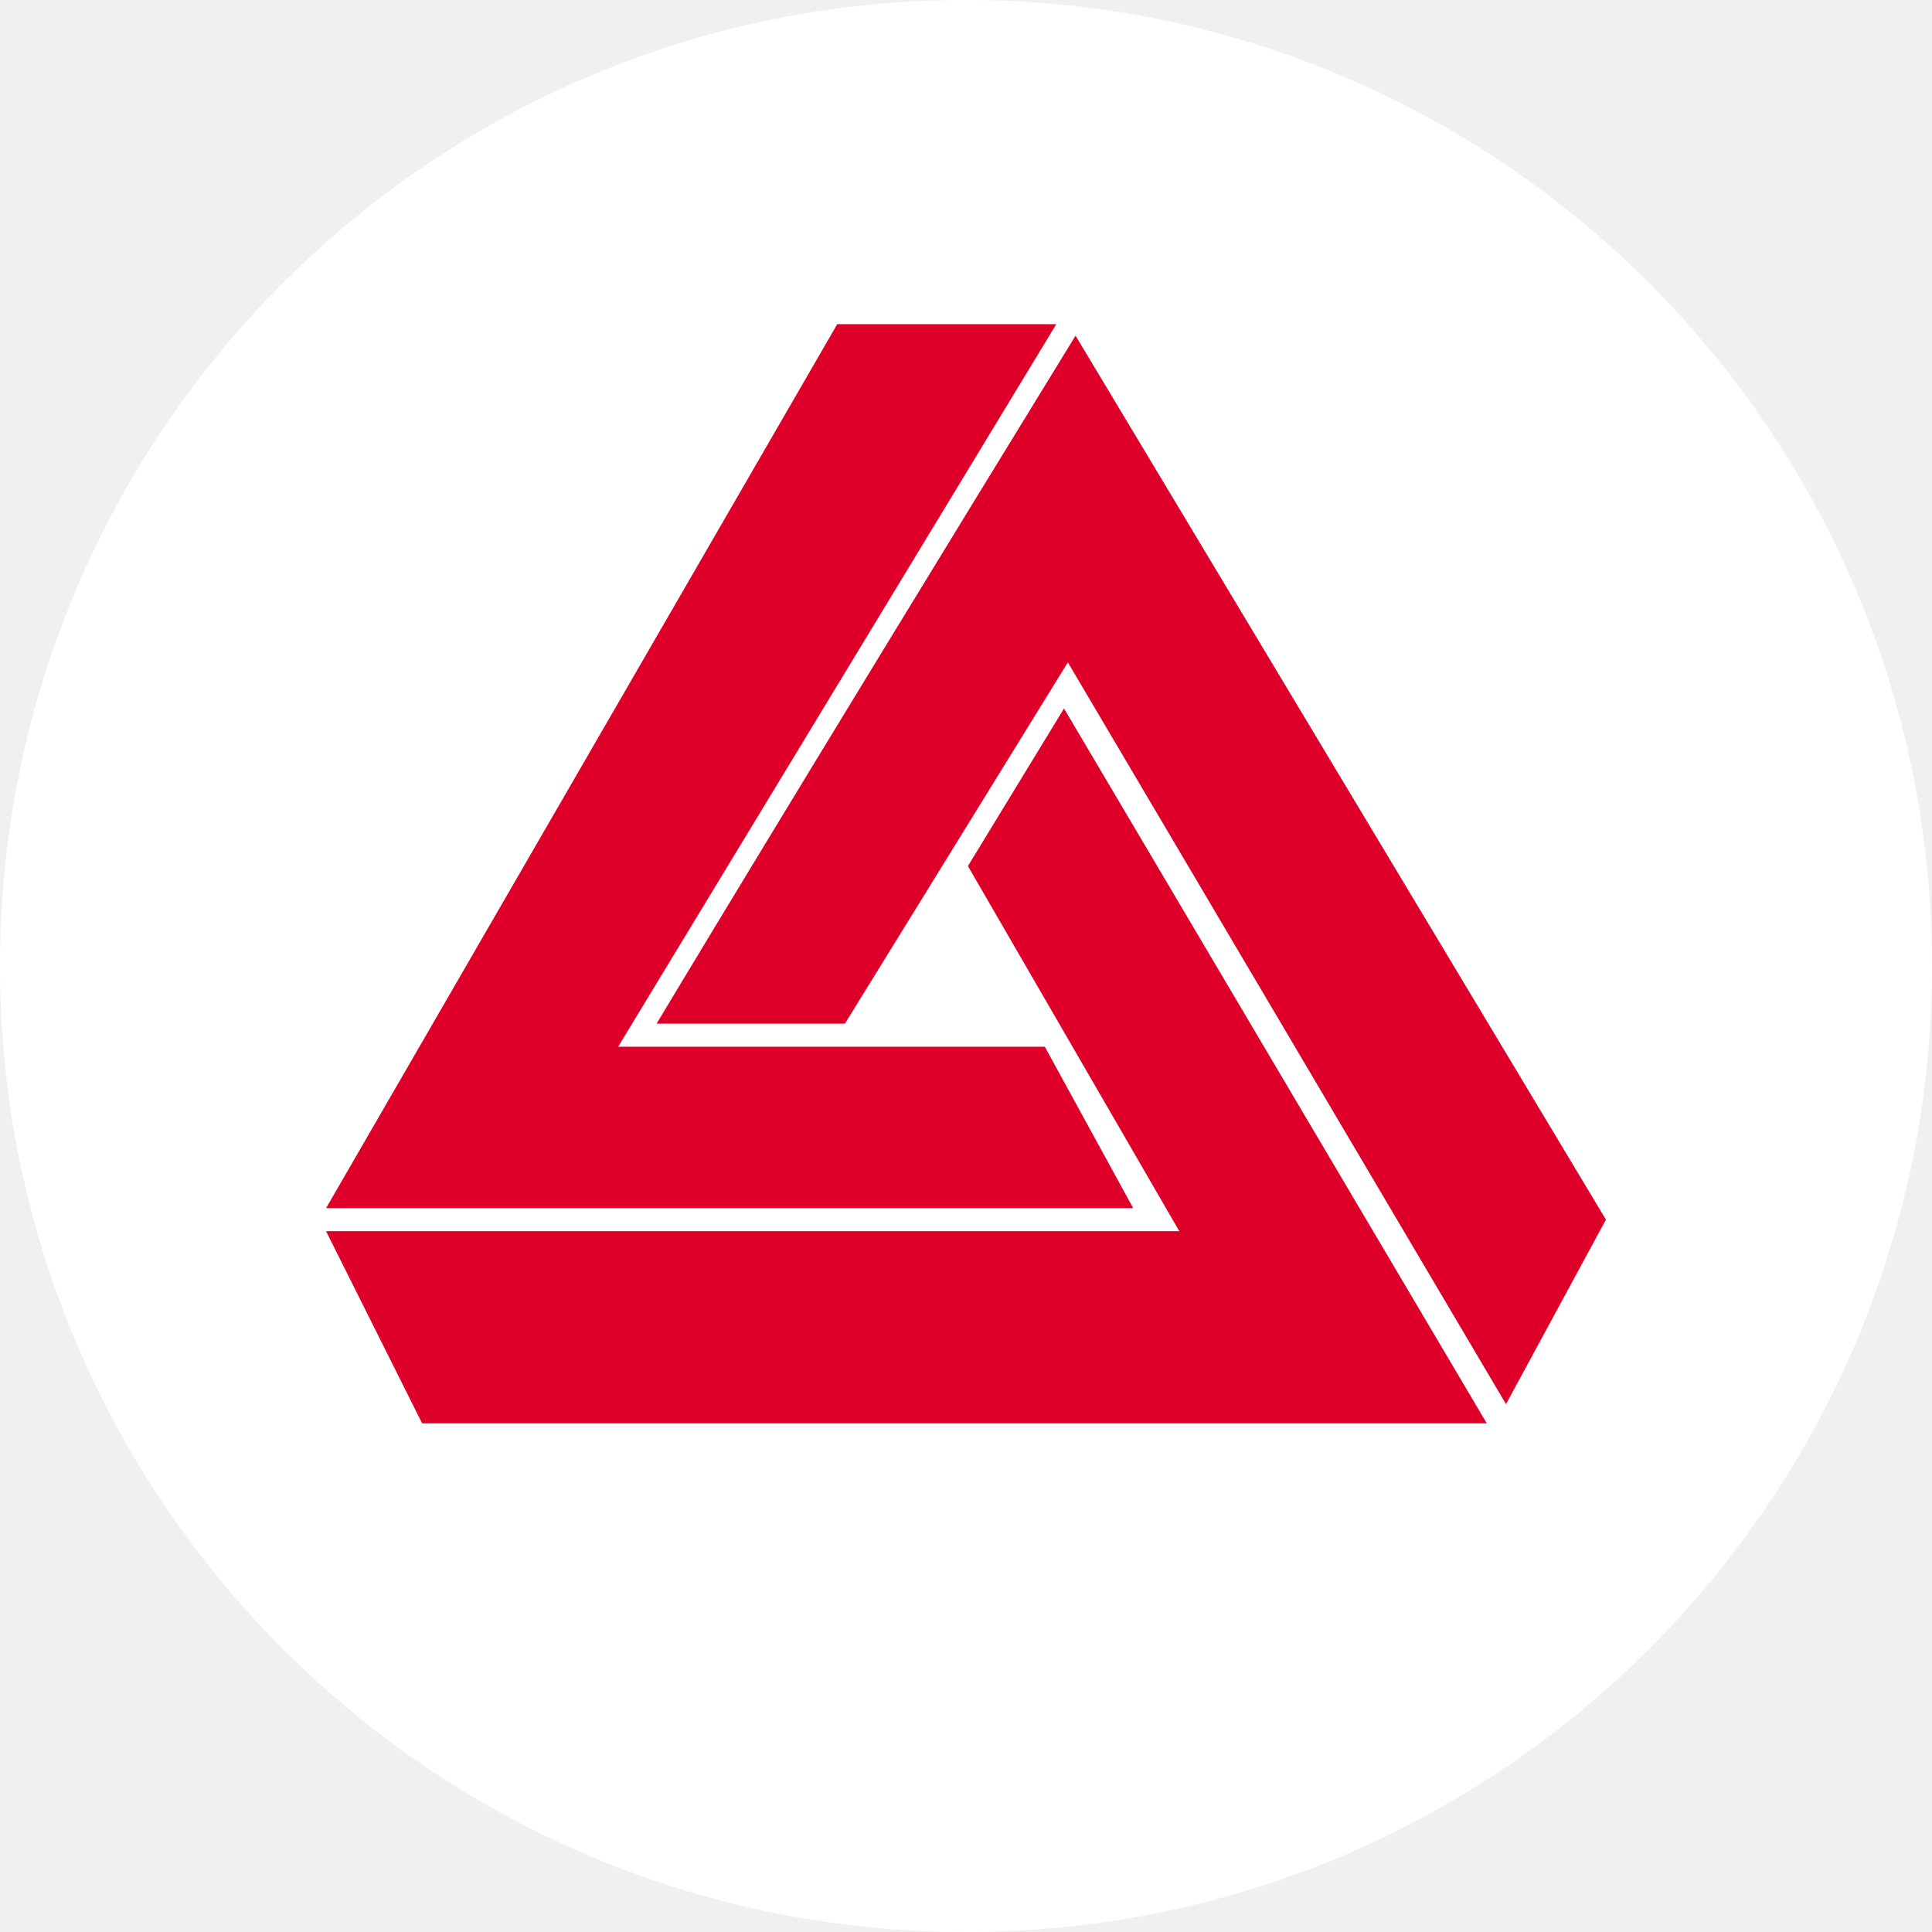
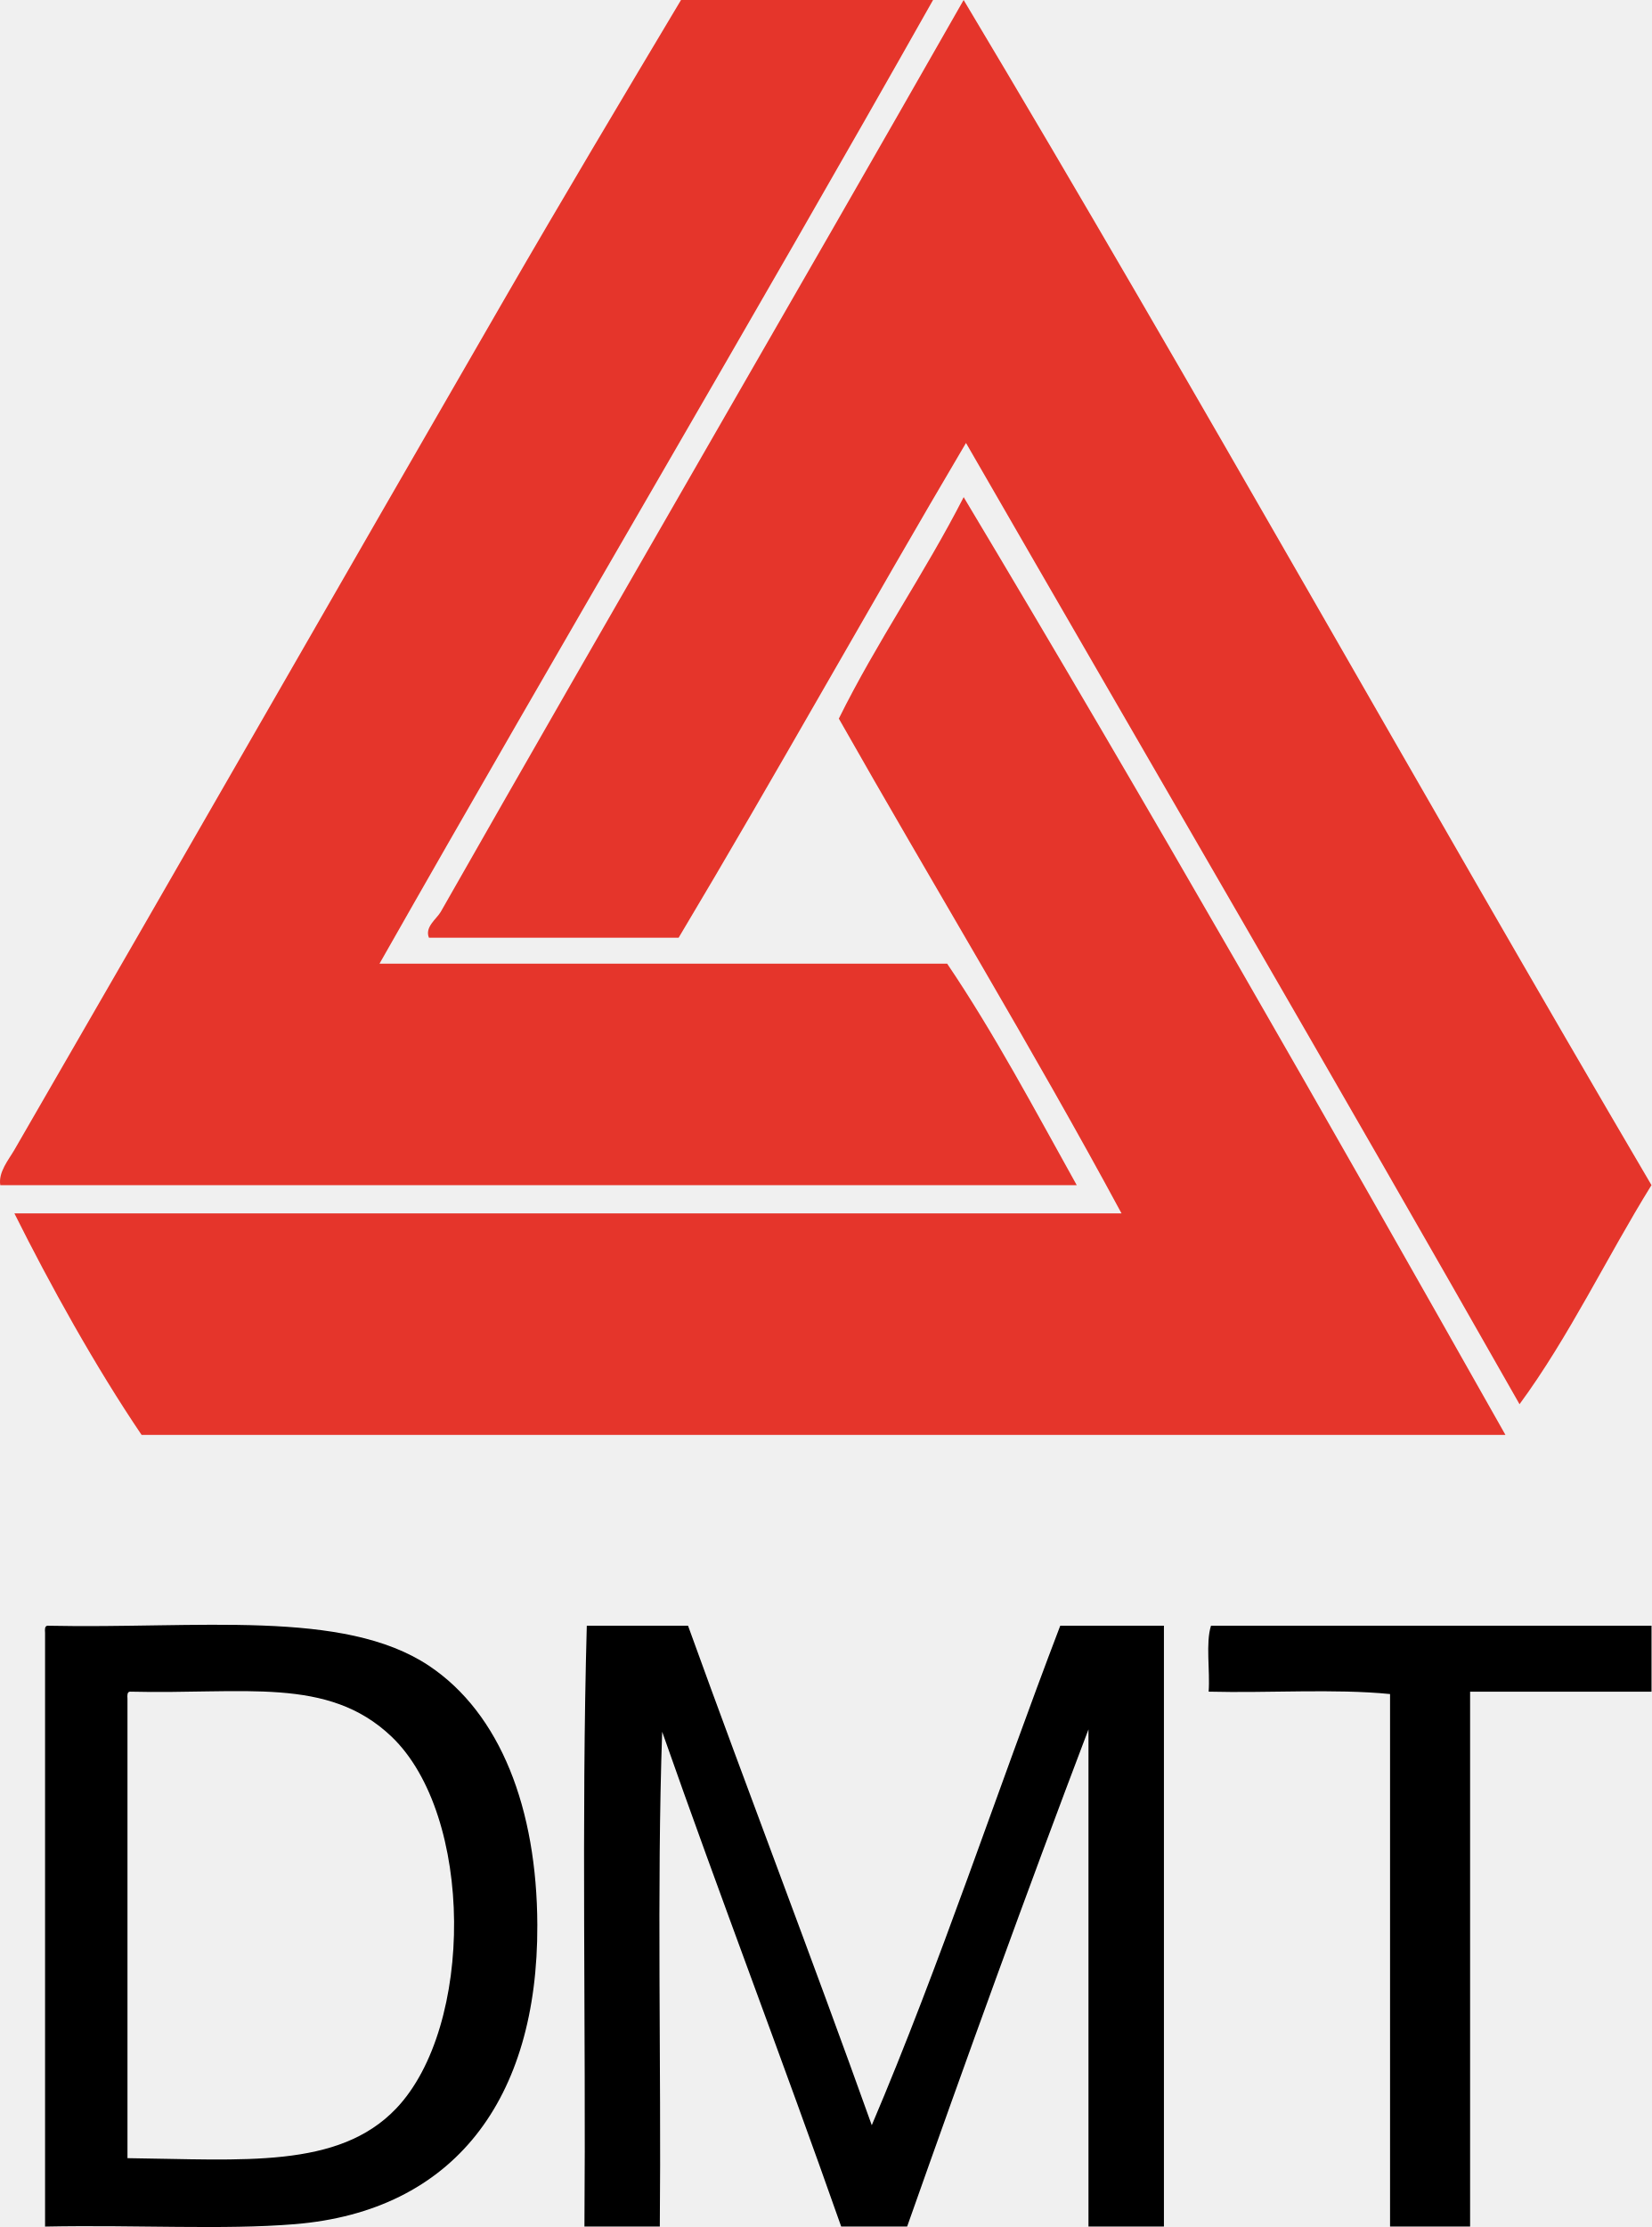
- <svg xmlns="http://www.w3.org/2000/svg" version="1.1" x="0px" y="0px" viewBox="0 0 502.677 502.677" enable-background="new 0 0 611 600" xml:space="preserve" id="svg8" width="502.677" height="502.677">
-   <defs id="defs12" />
-   <circle style="fill:#ffffff" id="path1886" cx="251.339" cy="251.339" r="251.339" />
-   <g id="Logo" transform="translate(-180.6614,67.33858)">
-     <path fill-rule="evenodd" clip-rule="evenodd" fill="#df0029" d="m 341.5,205 h 111 l 23,42 h -210 l 133,-230 h 57 z m 119,-185 c 45.995,76.659 138,230 138,230 l -26,48 -114,-193 -58,94 h -49 c 0,0 33.307,-55.649 109,-179 z m -3,97 110,186 h -277 l -25,-50 h 222 l -55,-95 z" id="path5" />
-   </g>
+ <svg xmlns="http://www.w3.org/2000/svg" version="1.1" id="Layer_1" x="0px" y="0px" width="42.068px" height="56.712px" viewBox="0 0 42.068 56.712" enable-background="new 0 0 42.068 56.712" xml:space="preserve">
+   <path fill-rule="evenodd" clip-rule="evenodd" fill="#E5352B" d="M17.347,0c2.141,0,4.28,0,6.42,0  c-4.645,8.234-9.436,16.324-14.1,24.54c4.82,0,9.641,0,14.459,0c1.203,1.778,2.234,3.726,3.301,5.641c-9.14,0-18.28,0-27.42,0  c-0.054-0.332,0.213-0.646,0.36-0.9C4.482,22.17,8.675,14.839,12.847,7.62C14.329,5.056,15.856,2.496,17.347,0z" />
+   <path fill-rule="evenodd" clip-rule="evenodd" fill="#E5352B" d="M24.546,0c5.951,9.949,11.637,20.164,17.521,30.18  c-1.141,1.84-2.098,3.862-3.361,5.579c-4.658-8.2-9.398-16.32-14.1-24.479c-2.465,4.174-4.836,8.443-7.32,12.6  c-2.12,0-4.24,0-6.36,0c-0.113-0.274,0.197-0.479,0.301-0.66C15.579,15.57,20.161,7.698,24.546,0z" />
+   <path fill-rule="evenodd" clip-rule="evenodd" fill="#E5352B" d="M38.347,36.54c-11.58,0-23.161,0-34.741,0  c-1.178-1.741-2.334-3.825-3.239-5.64c9.399,0,18.8,0,28.201,0c-2.227-4.134-4.828-8.413-7.201-12.6  c0.973-1.968,2.186-3.694,3.18-5.64C29.251,20.515,33.814,28.513,38.347,36.54z" />
+   <path fill-rule="evenodd" clip-rule="evenodd" d="M1.207,41.4c3.829,0.083,7.538-0.435,9.72,1.02c1.82,1.214,2.75,3.637,2.76,6.601  c0.016,4.442-2.124,7.288-6.18,7.619c-1.83,0.15-3.99,0.014-6.359,0.061c0-5.04,0-10.08,0-15.12  C1.142,41.495,1.138,41.41,1.207,41.4z M3.247,43.259c0,3.9,0,7.801,0,11.7c2.948,0.035,5.369,0.277,6.84-1.26  c1.994-2.084,1.991-7.474-0.119-9.48c-1.621-1.539-3.75-1.067-6.66-1.14C3.237,43.089,3.242,43.174,3.247,43.259z" />
+   <path fill-rule="evenodd" clip-rule="evenodd" d="M14.947,41.4c0.86,0,1.72,0,2.579,0c1.539,4.261,3.153,8.448,4.68,12.72  c1.744-4.097,3.186-8.494,4.801-12.72c0.879,0,1.76,0,2.641,0c0,5.1,0,10.2,0,15.3c-0.641,0-1.281,0-1.922,0c0-4.22,0-8.44,0-12.66  c-1.586,4.173-3.115,8.404-4.619,12.66c-0.561,0-1.119,0-1.68,0c-1.488-4.232-3.074-8.366-4.56-12.6  c-0.14,4.079-0.021,8.42-0.06,12.6c-0.641,0-1.281,0-1.92,0C14.927,51.62,14.808,46.379,14.947,41.4z" />
+   <path fill-rule="evenodd" clip-rule="evenodd" d="M30.847,41.4c3.74,0,7.48,0,11.221,0c0,0.56,0,1.12,0,1.68  c-1.541,0-3.08,0-4.621,0c0,4.54,0,9.08,0,13.62c-0.68,0-1.359,0-2.039,0c0-4.521,0-9.04,0-13.56  c-1.42-0.141-3.102-0.021-4.621-0.061C30.826,42.54,30.707,41.84,30.847,41.4z" />
</svg>
